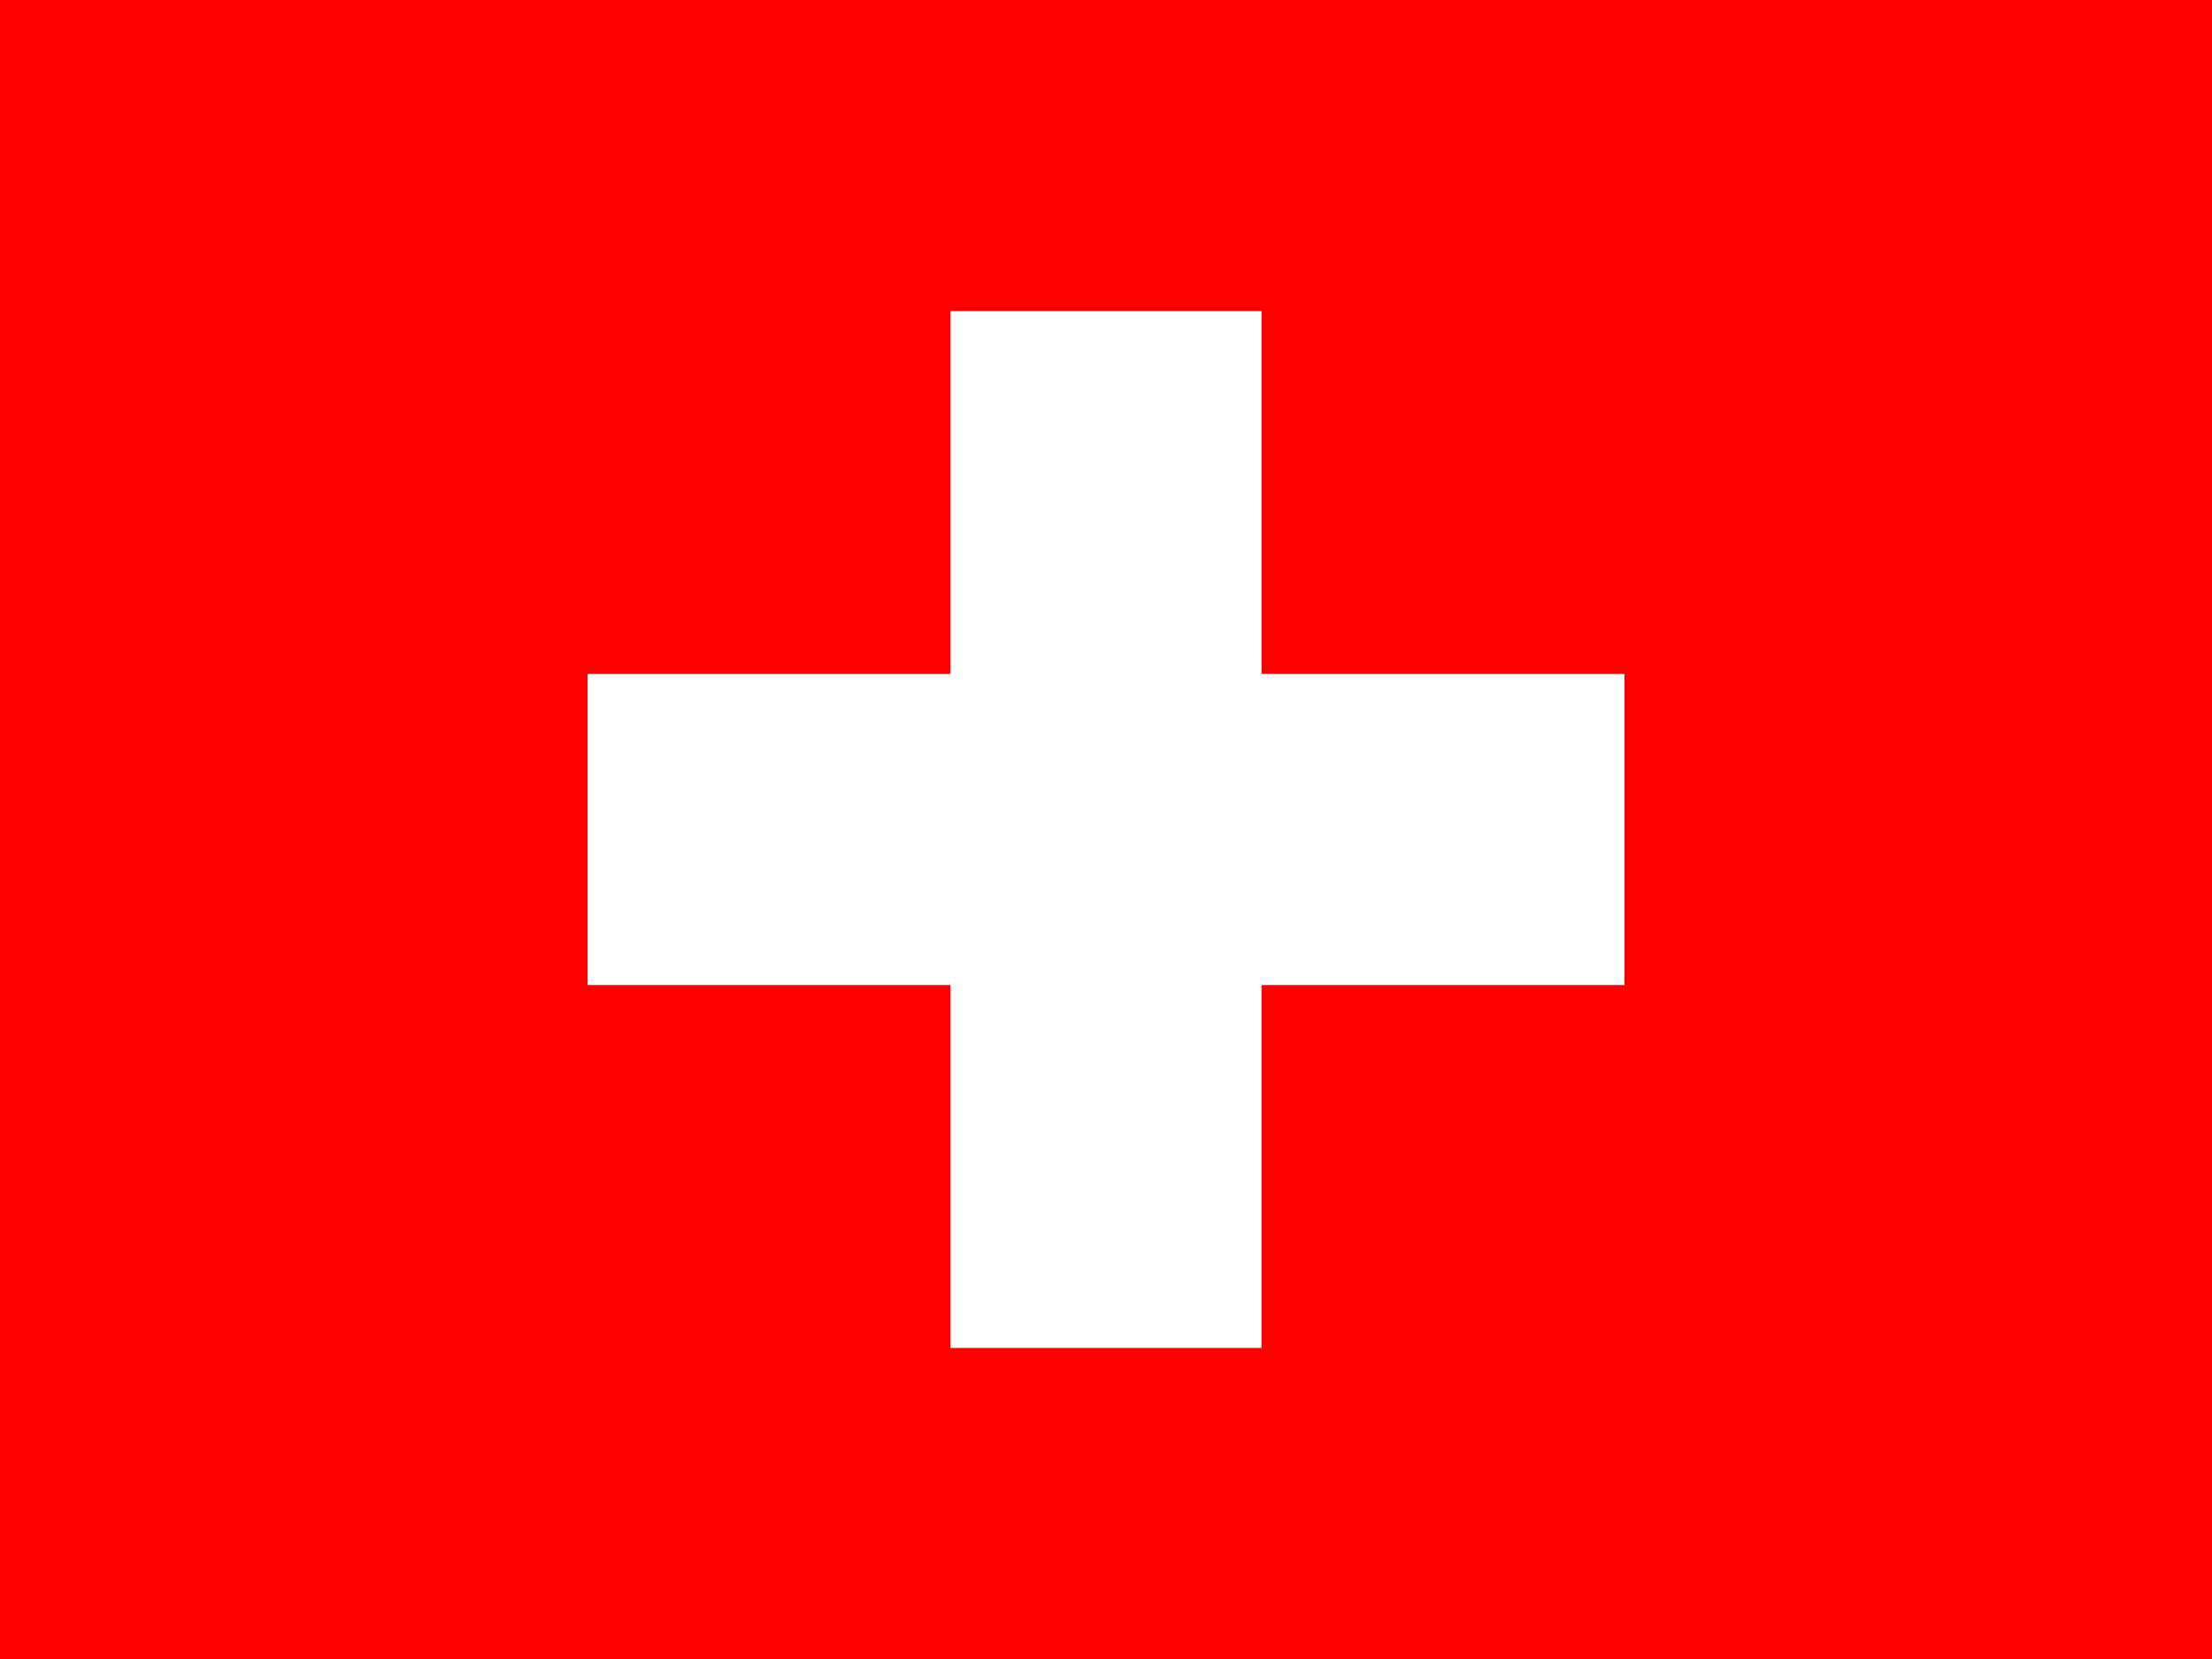
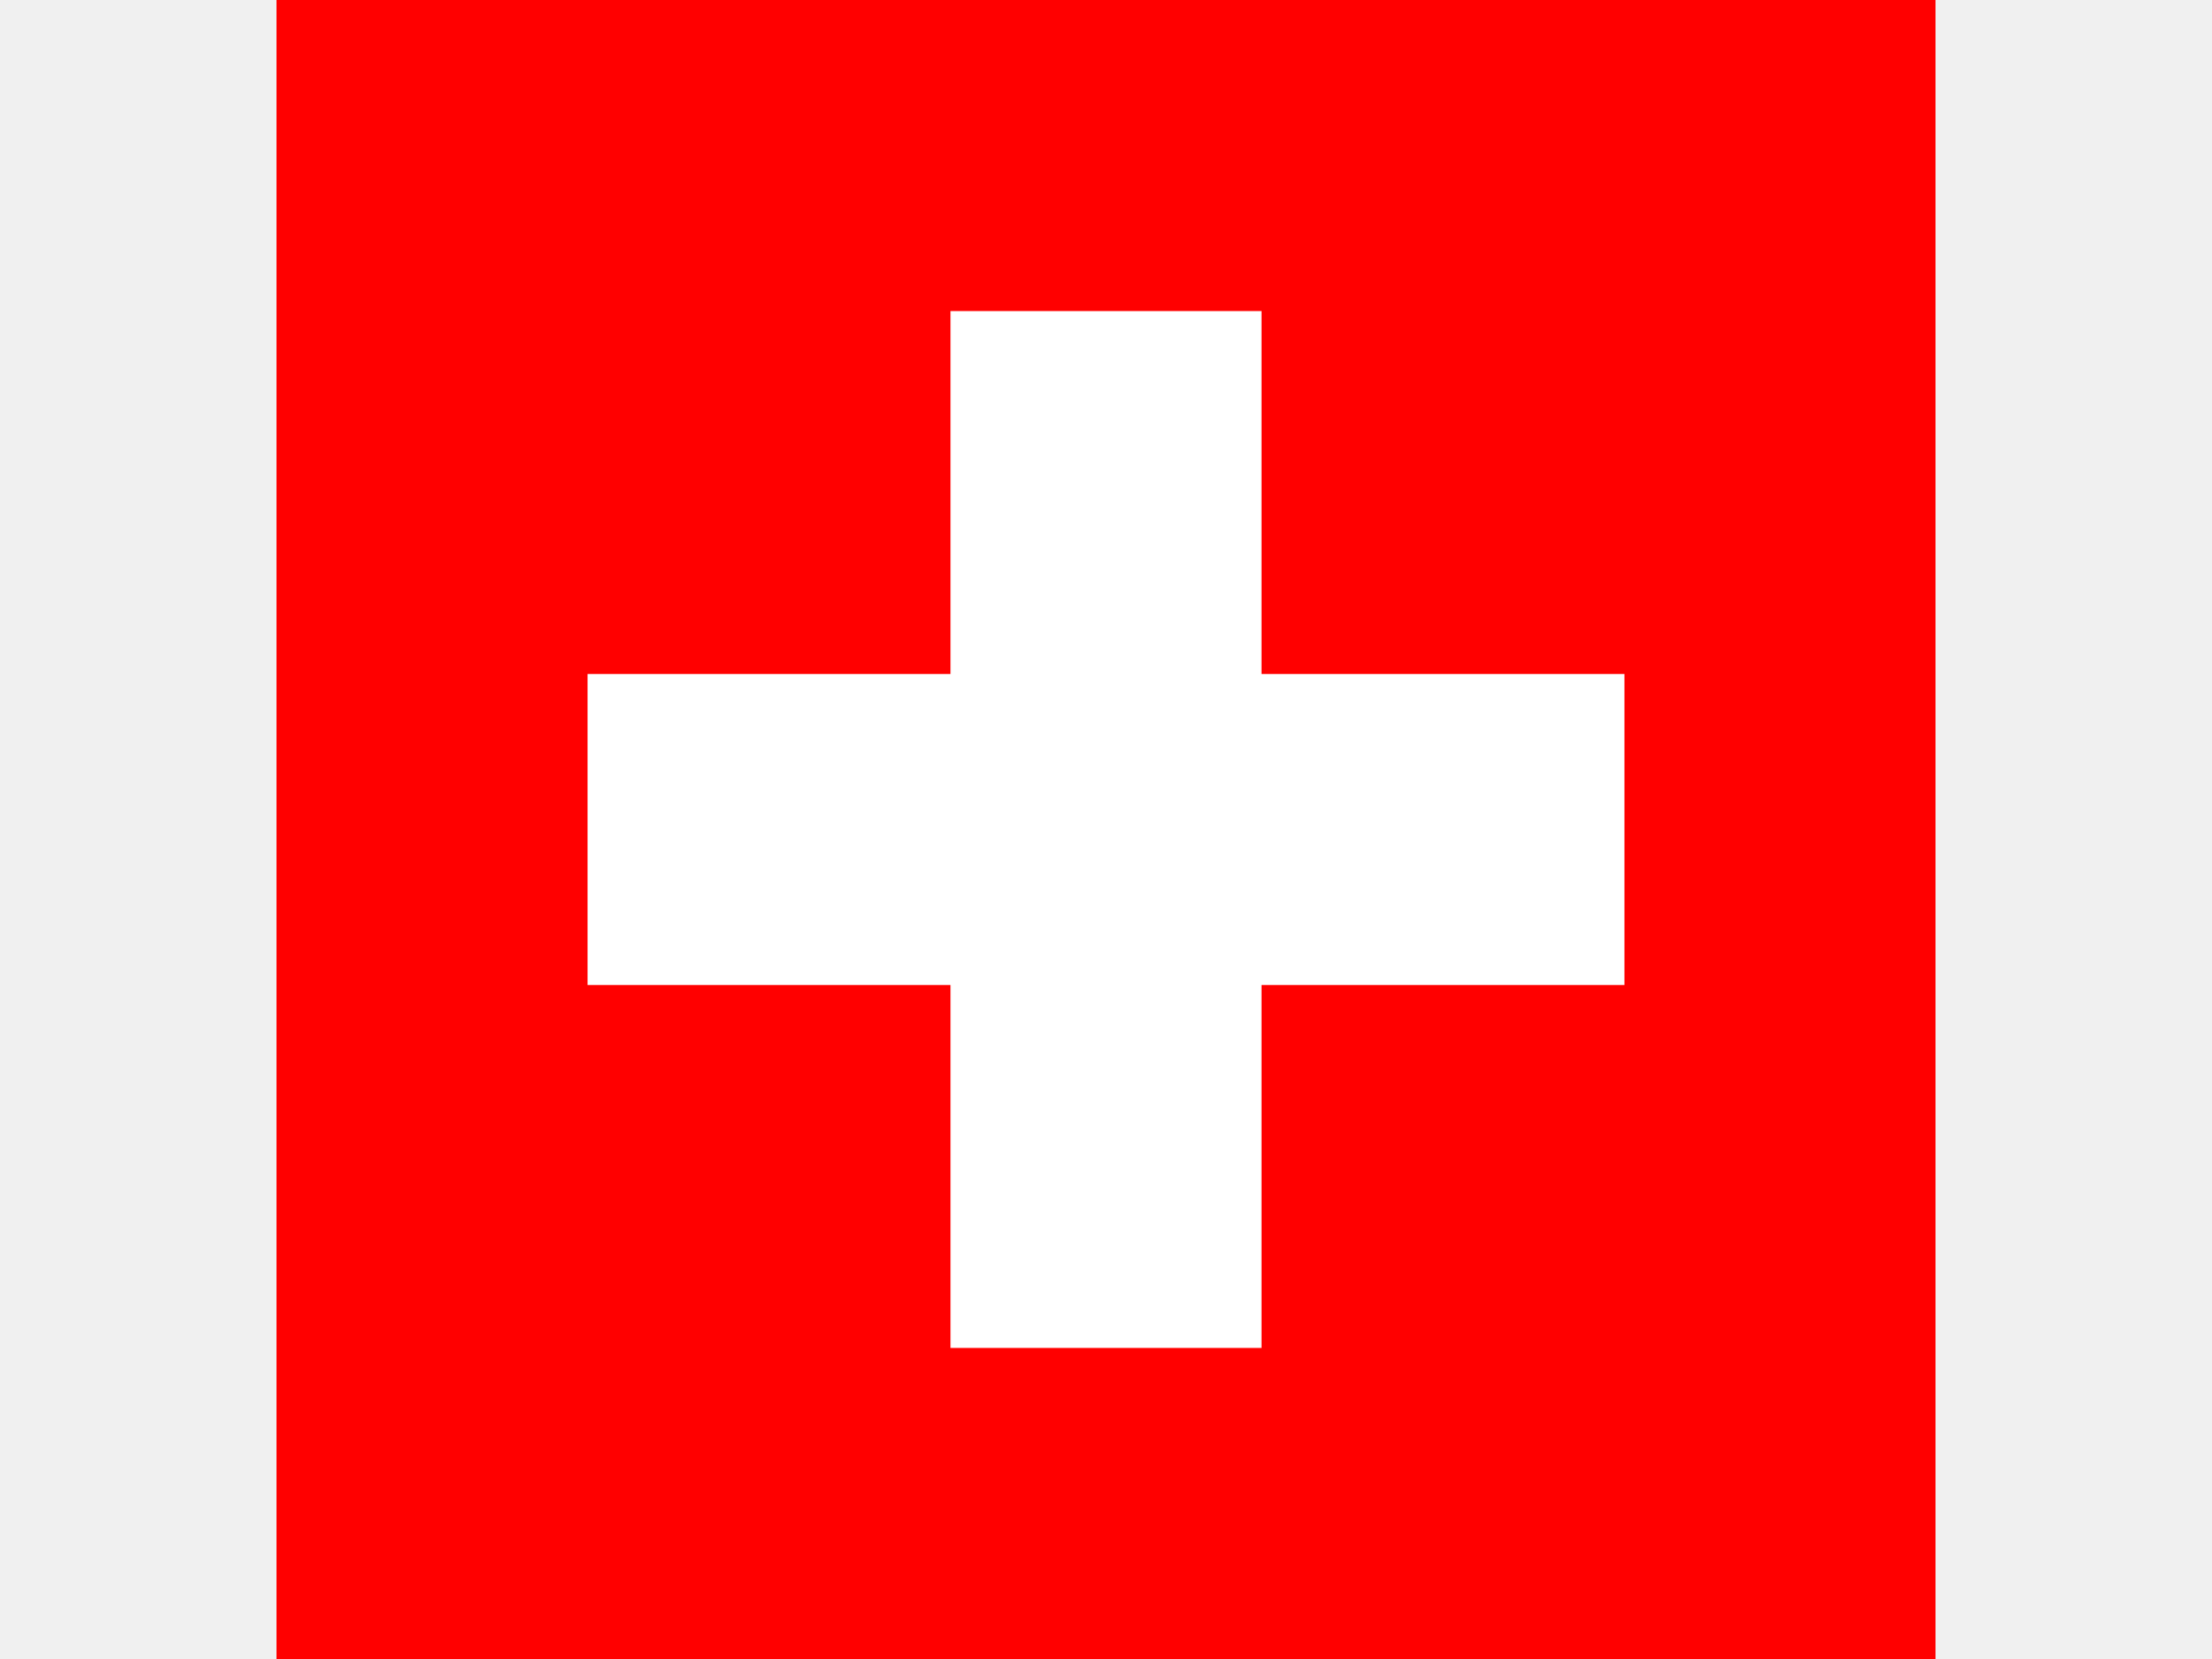
<svg xmlns="http://www.w3.org/2000/svg" width="640" height="480" viewBox="0 0 640 480" fill="none">
-   <rect width="640" height="480" fill="#FF0000" />
-   <path d="M275 90H365V195H470V285H365V390H275V285H170V195H275V90Z" fill="white" />
+   <path fill="red" d="M80 0h480v480H80z" />
+   <path fill="#fff" d="M275 90h90v105h105v90H365v105h-90V285H170v-90h105V90z" />
</svg>
